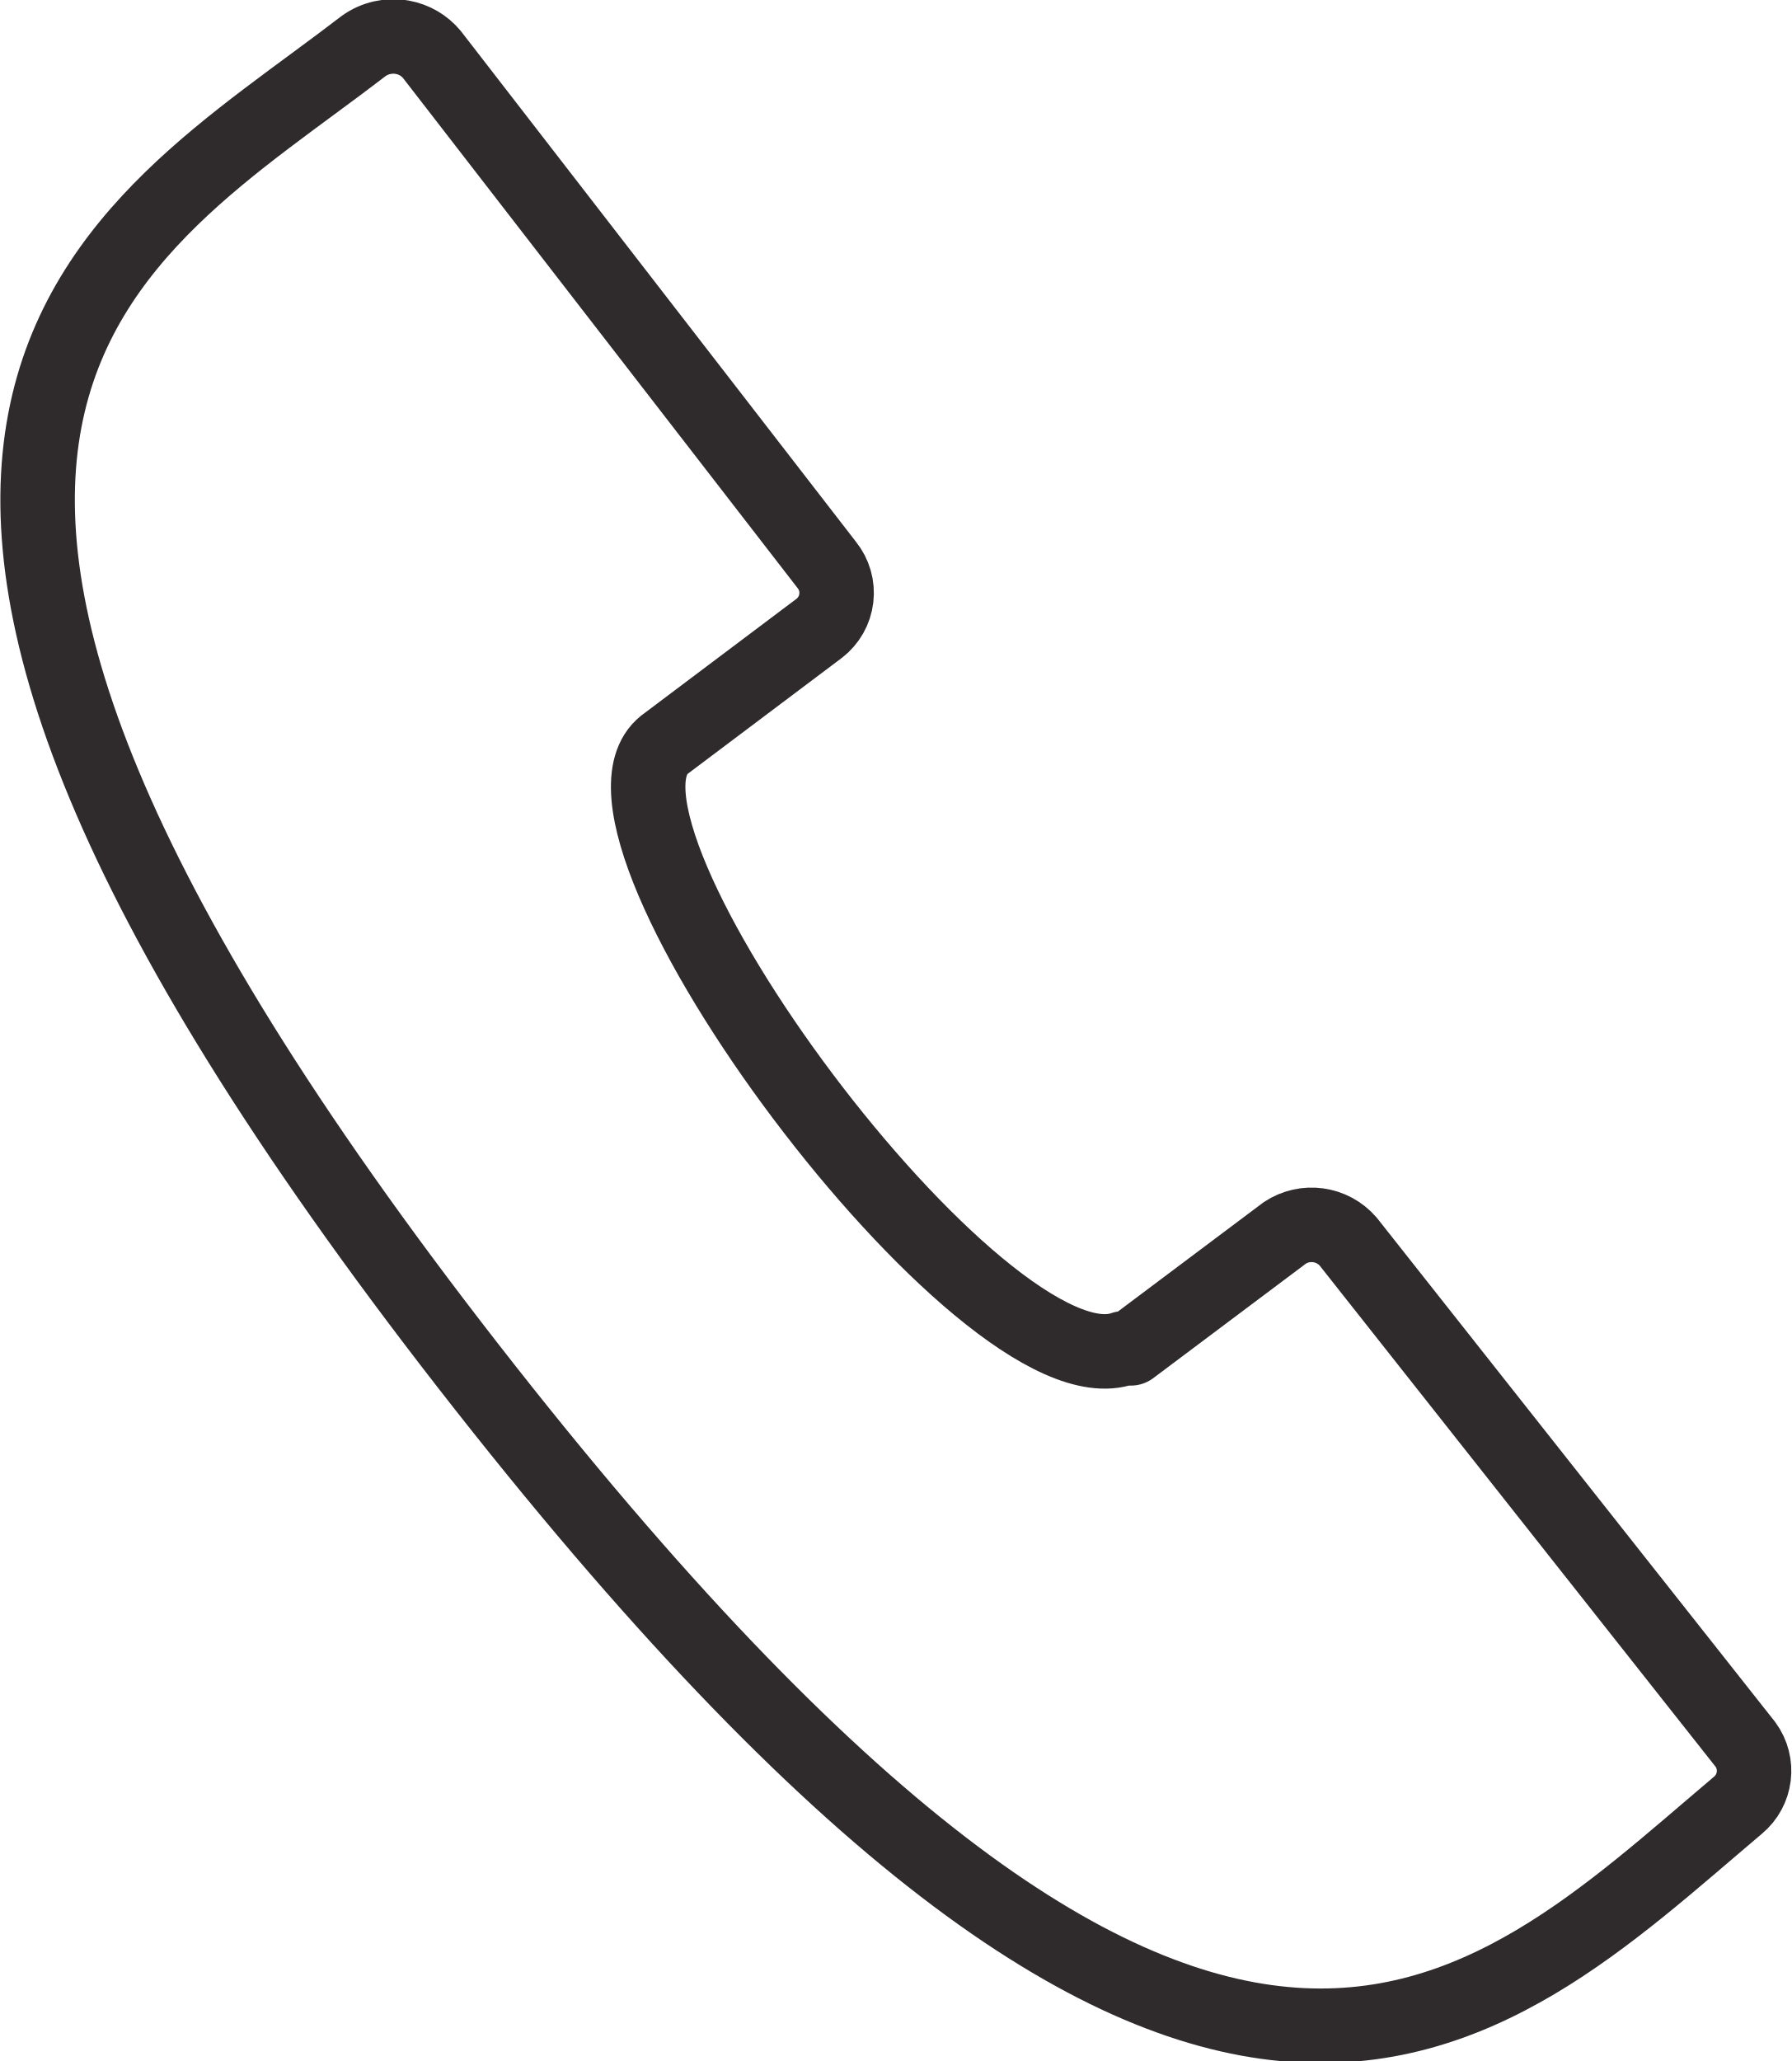
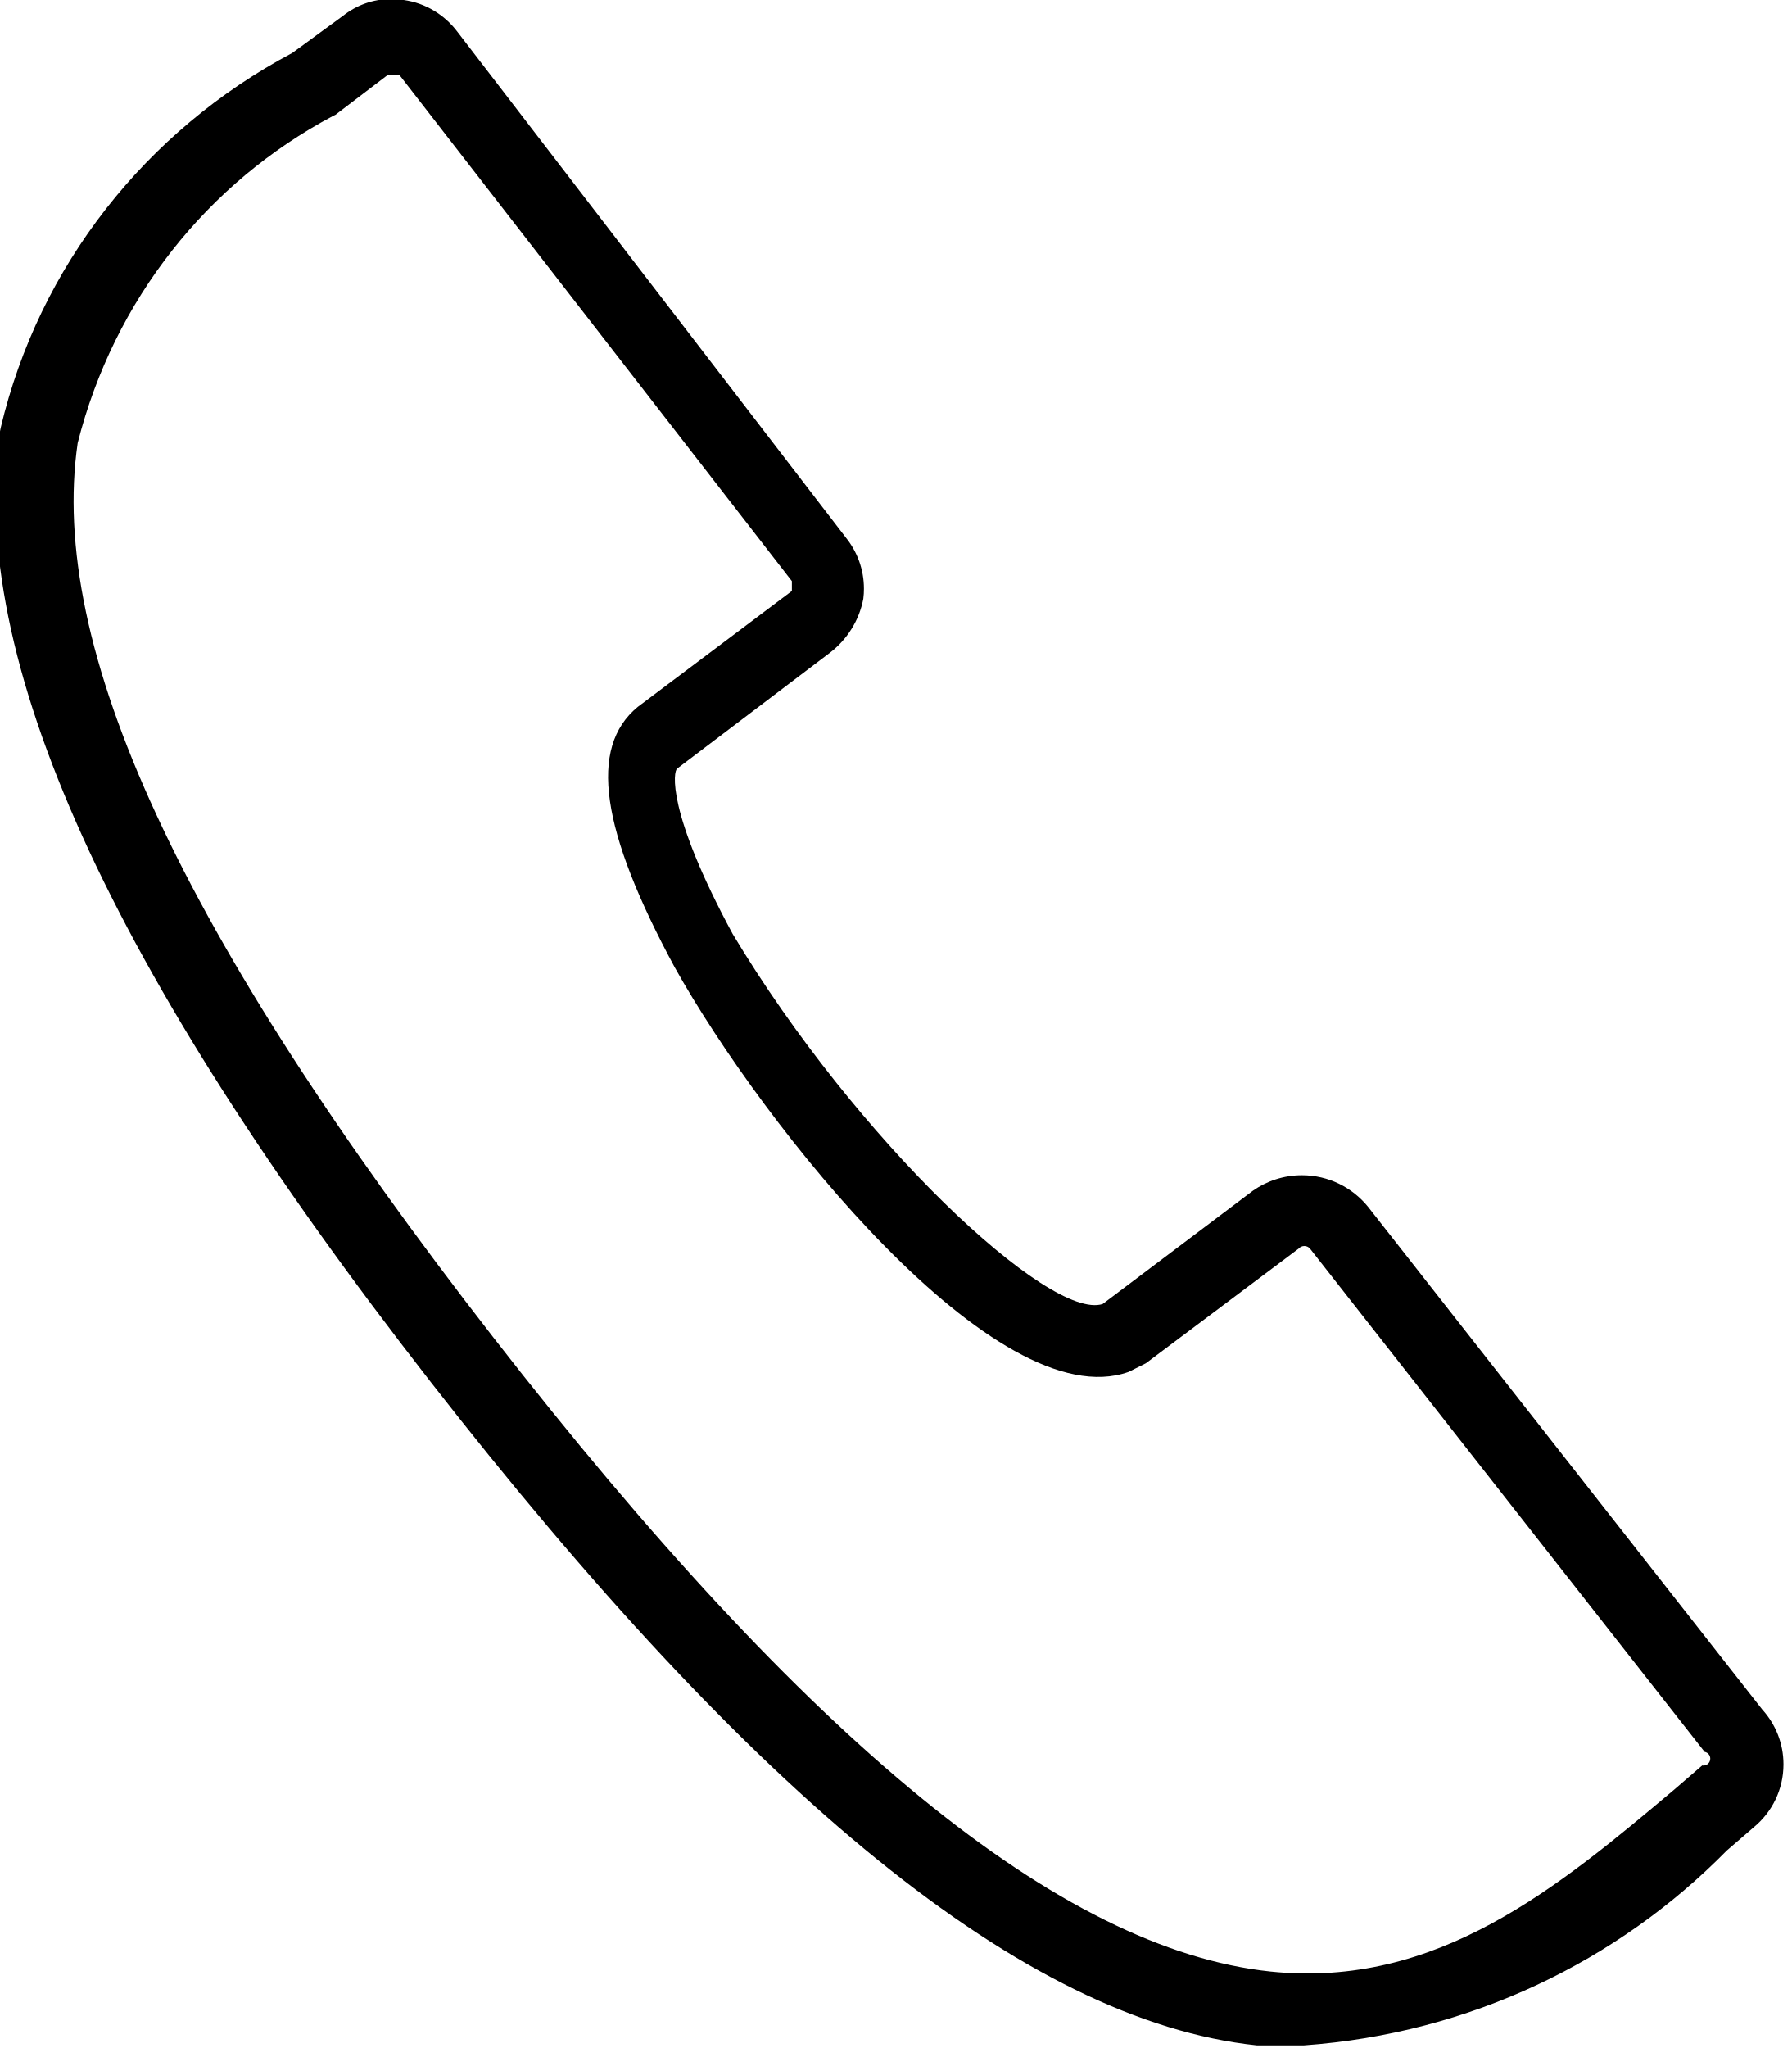
- <svg xmlns="http://www.w3.org/2000/svg" viewBox="0 0 14.43 16.6">
-   <defs>
-     <style>.cls-1,.cls-3{fill:none;}.cls-2{clip-path:url(#clip-path);}.cls-3{stroke:#2f2b2c;stroke-linecap:round;stroke-linejoin:round;stroke-width:0.6px;}</style>
-     <clipPath id="clip-path" transform="translate(-2.07 -1)">
-       <rect class="cls-1" width="19" height="19" />
-     </clipPath>
-   </defs>
-   <g id="Layer_2" data-name="Layer 2">
-     <g id="Layer_1-2" data-name="Layer 1">
-       <g class="cls-2">
-         <path class="cls-3" d="M12.93,11a.39.39,0,0,0-.51-.07l-1.24.93-.06,0C10,12.26,6.59,7.67,7.42,7l1.25-.94a.36.36,0,0,0,.06-.51L5.55,1.44a.4.4,0,0,0-.24-.14A.41.41,0,0,0,5,1.37C3,2.91-.13,4.33,5.84,12S14,17.29,16.07,15.54a.36.36,0,0,0,.06-.49Z" transform="translate(-2.07 -1)" />
-       </g>
-     </g>
-   </g>
+ <svg xmlns="http://www.w3.org/2000/svg" version="1.1" width="28" height="32" viewBox="0 0 28 32">
+   <path d="M27.547 26.718l-6.169-7.865c-0.246-0.3-0.616-0.49-1.031-0.49-0.285 0-0.549 0.090-0.766 0.242l0.004-0.003-2.352 1.773c-0.829 0.27-3.855-2.564-5.783-5.783-1.041-1.928-0.925-2.545-0.867-2.583l2.39-1.812c0.266-0.205 0.454-0.501 0.519-0.839l0.001-0.009c0.006-0.045 0.009-0.097 0.009-0.15 0-0.302-0.105-0.579-0.281-0.797l0.002 0.002-6.072-7.904c-0.201-0.268-0.499-0.452-0.841-0.5l-0.007-0.001c-0.056-0.009-0.121-0.015-0.187-0.015-0.288 0-0.552 0.1-0.76 0.267l0.002-0.002-0.79 0.578c-2.286 1.214-3.958 3.328-4.557 5.857l-0.012 0.061c-0.501 3.528 1.696 8.386 6.728 14.843s9.272 9.986 12.916 10.371h0.733c2.602-0.187 4.91-1.316 6.611-3.044l0.001-0.001 0.424-0.366c0.283-0.235 0.461-0.587 0.461-0.98 0-0.328-0.124-0.627-0.327-0.852l0.001 0.001zM26.602 27.586l-0.424 0.366c-1.831 1.542-3.72 3.123-6.323 2.853-3.277-0.347-7.229-3.586-12.145-9.908s-6.959-10.795-6.496-13.976c0.569-2.244 2.036-4.070 3.986-5.107l0.043-0.021 0.81-0.617h0.193l6.13 7.904v0.154l-2.41 1.812c-0.771 0.636-0.578 1.928 0.578 4.067 1.388 2.487 5.031 7.055 7.094 6.323l0.27-0.135 2.39-1.793c0.021-0.024 0.052-0.039 0.087-0.039s0.065 0.015 0.087 0.039l0 0 6.169 7.865c0.051 0.009 0.088 0.053 0.088 0.106 0 0.059-0.048 0.108-0.108 0.108-0.007 0-0.013-0.001-0.020-0.002l0.001 0z" />
</svg>
